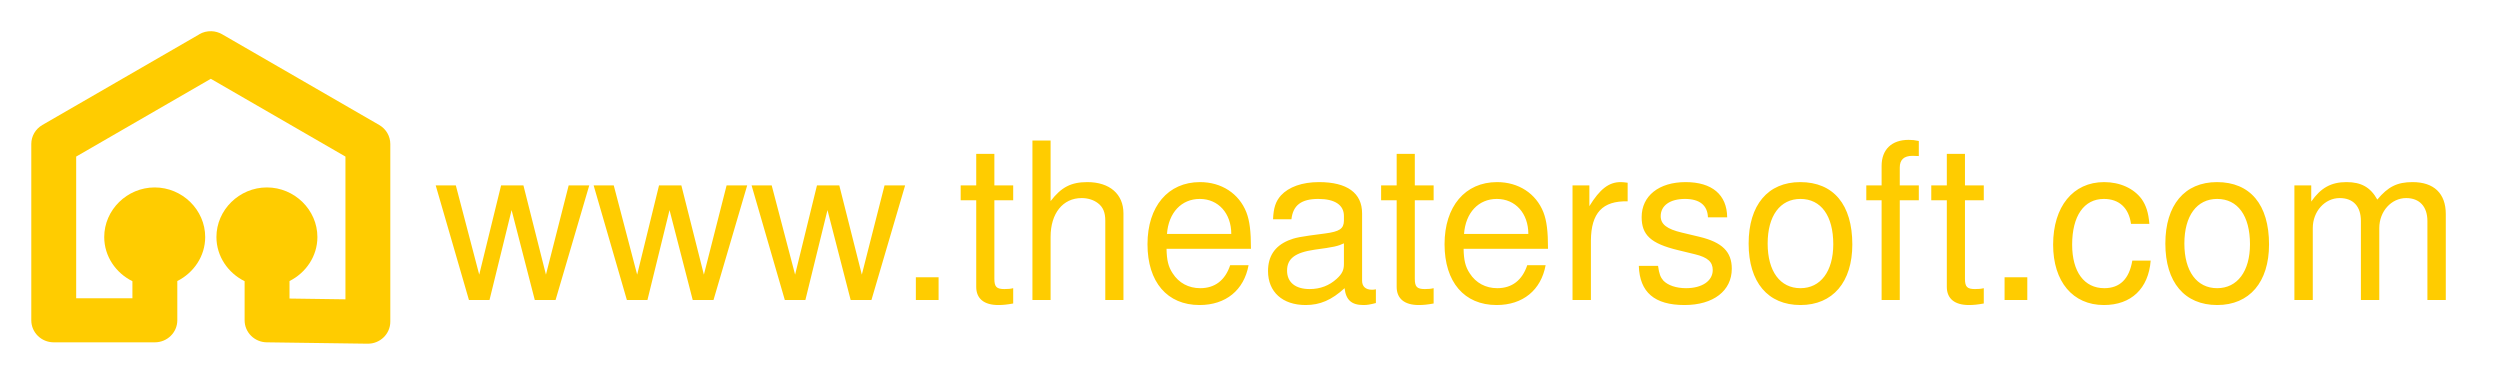
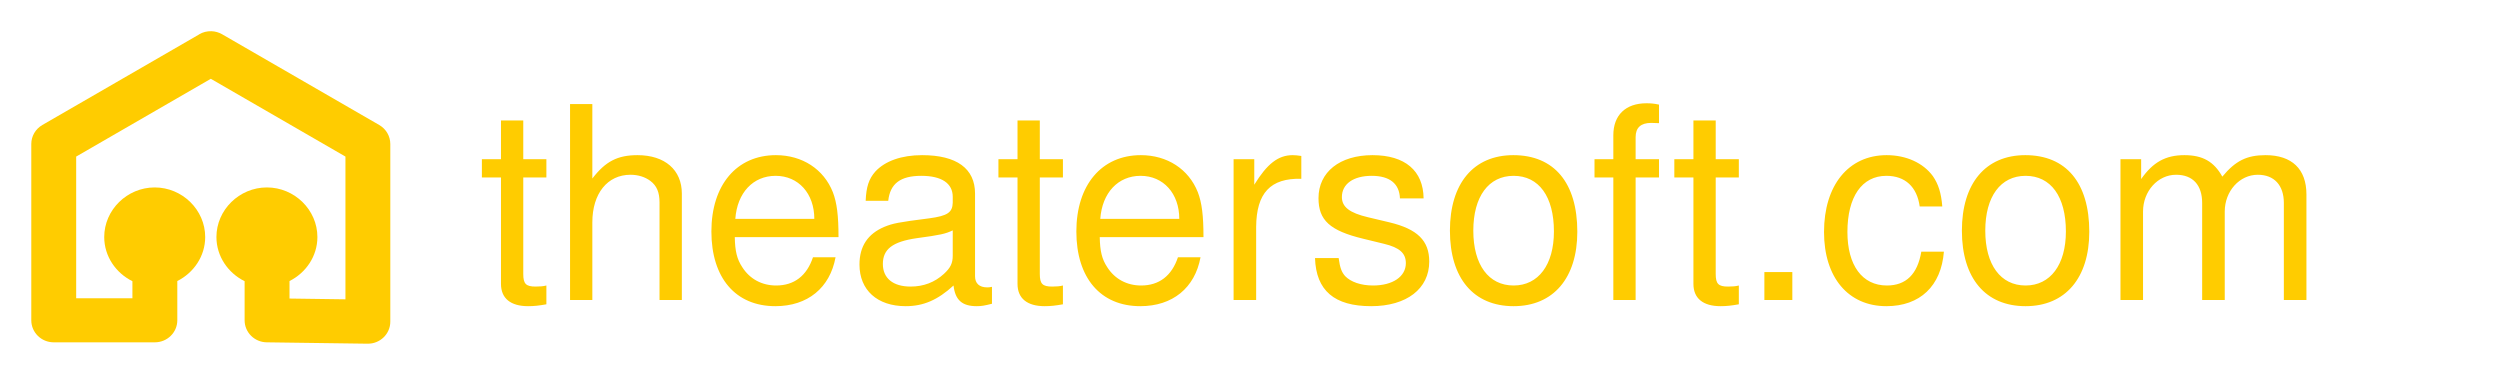
<svg xmlns="http://www.w3.org/2000/svg" height="100%" width="100%" version="1.1" viewBox="0 0 1600 240">
-   <text font-size="140" font-family="Helvetica Neue,helvetica,arial" fill="#fc0" y="192" x="278">www.theatersoft.com</text>
+   <text font-size="172" font-family="Helvetica Neue,helvetica,arial" fill="#fc0" y="192" x="306">theatersoft.com</text>
  <path d="m127.6 21.94-100.5 58.06c-4.385 2.536-7.077 7.161-7.076 12.16v3.018 109.8c-.003 7.791 6.424 14.11 14.36 14.11h64.73c7.932-.008 14.36-6.322 14.36-14.11v-25.11c10.5-5.275 17.85-15.91 17.85-28.16 0-17.37-14.63-31.75-32.31-31.75-17.68 0-32.31 14.38-32.31 31.75 0 12.33 7.44 23.02 18.04 28.26v10.91h-35.99v-90.67l86.17-49.78 86.16 49.78v91.36l-35.8-.501v-11.2c10.5-5.275 17.85-15.91 17.85-28.16 0-17.37-14.63-31.75-32.31-31.75s-32.31 14.38-32.31 31.75c0 12.33 7.44 23.02 18.04 28.26v25.01c-.005 7.718 6.307 14.01 14.16 14.11l64.51.877c8.012.115 14.57-6.231 14.57-14.1v-113.7c.001-4.998-2.691-9.624-7.076-12.16l-100.6-58.1c-2.077-1.195-4.427-1.858-6.834-1.929-2.709-.086-5.388.582-7.726 1.929z" style="fill:#fc0" />
</svg>
